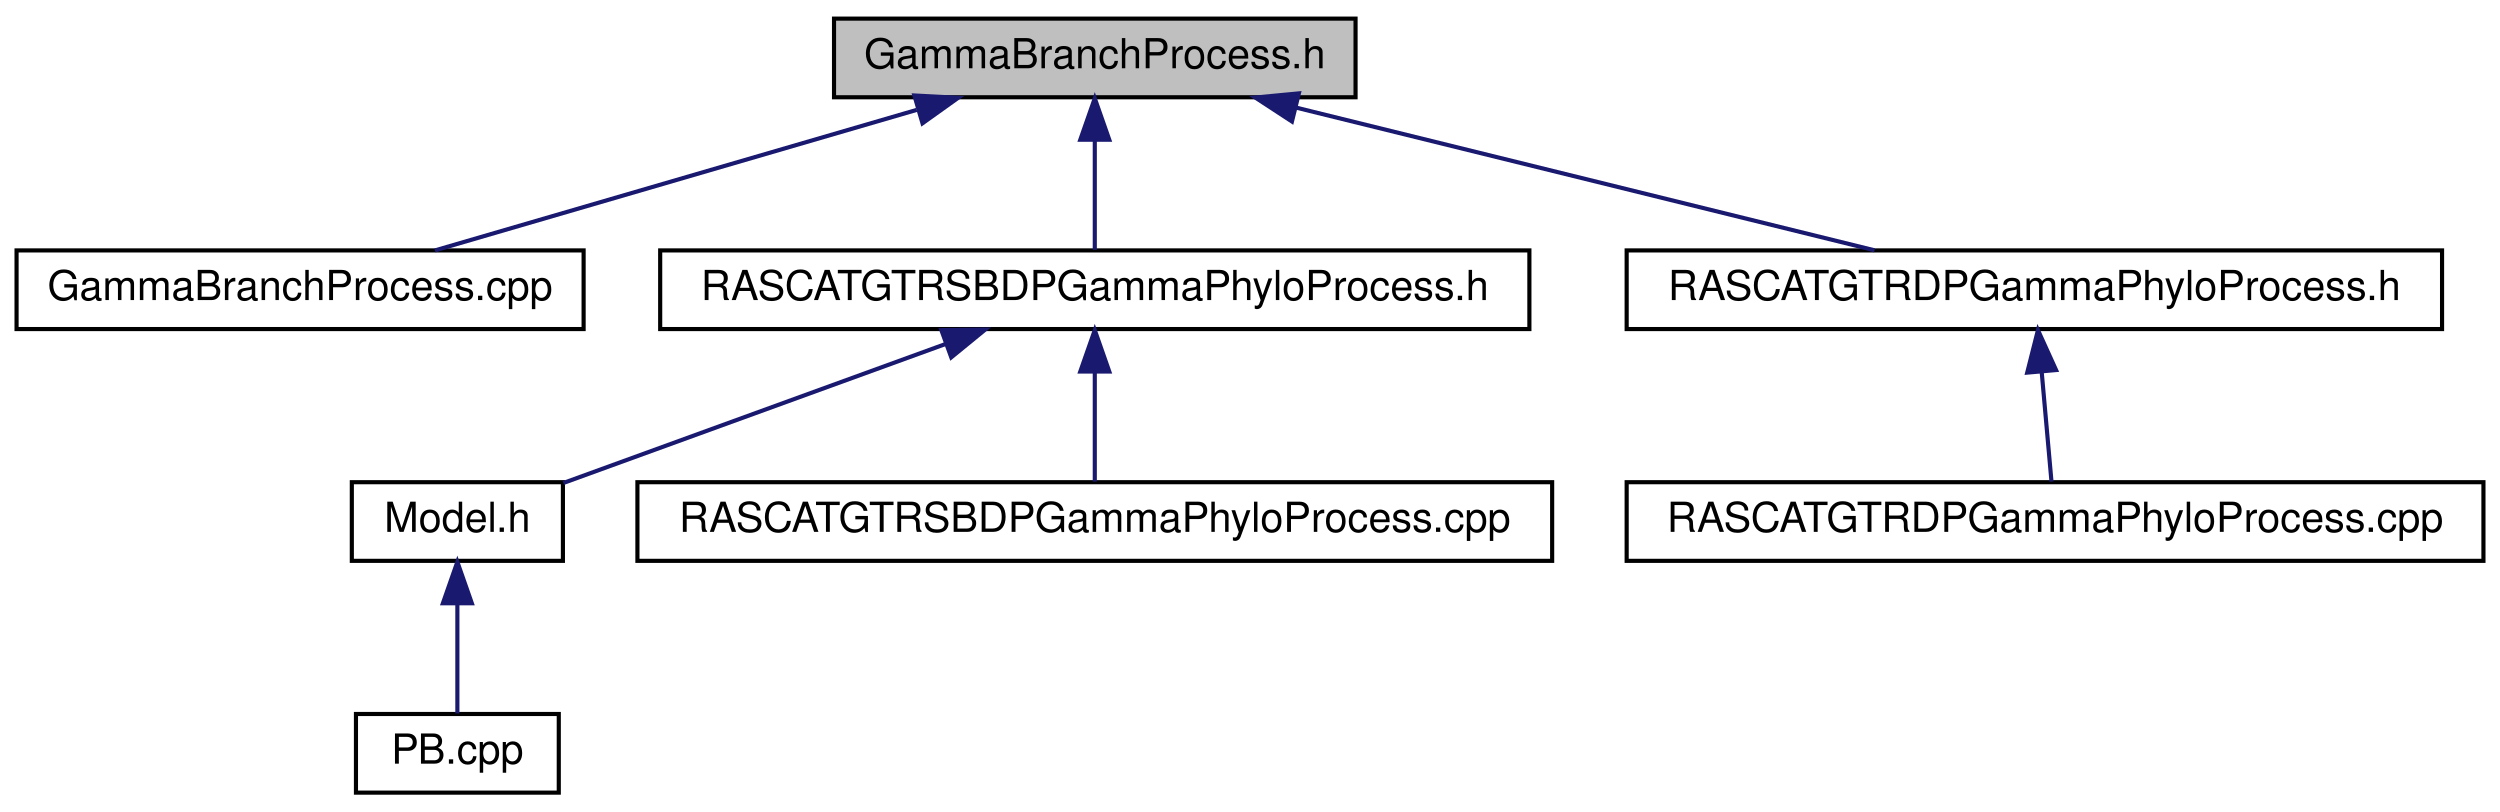
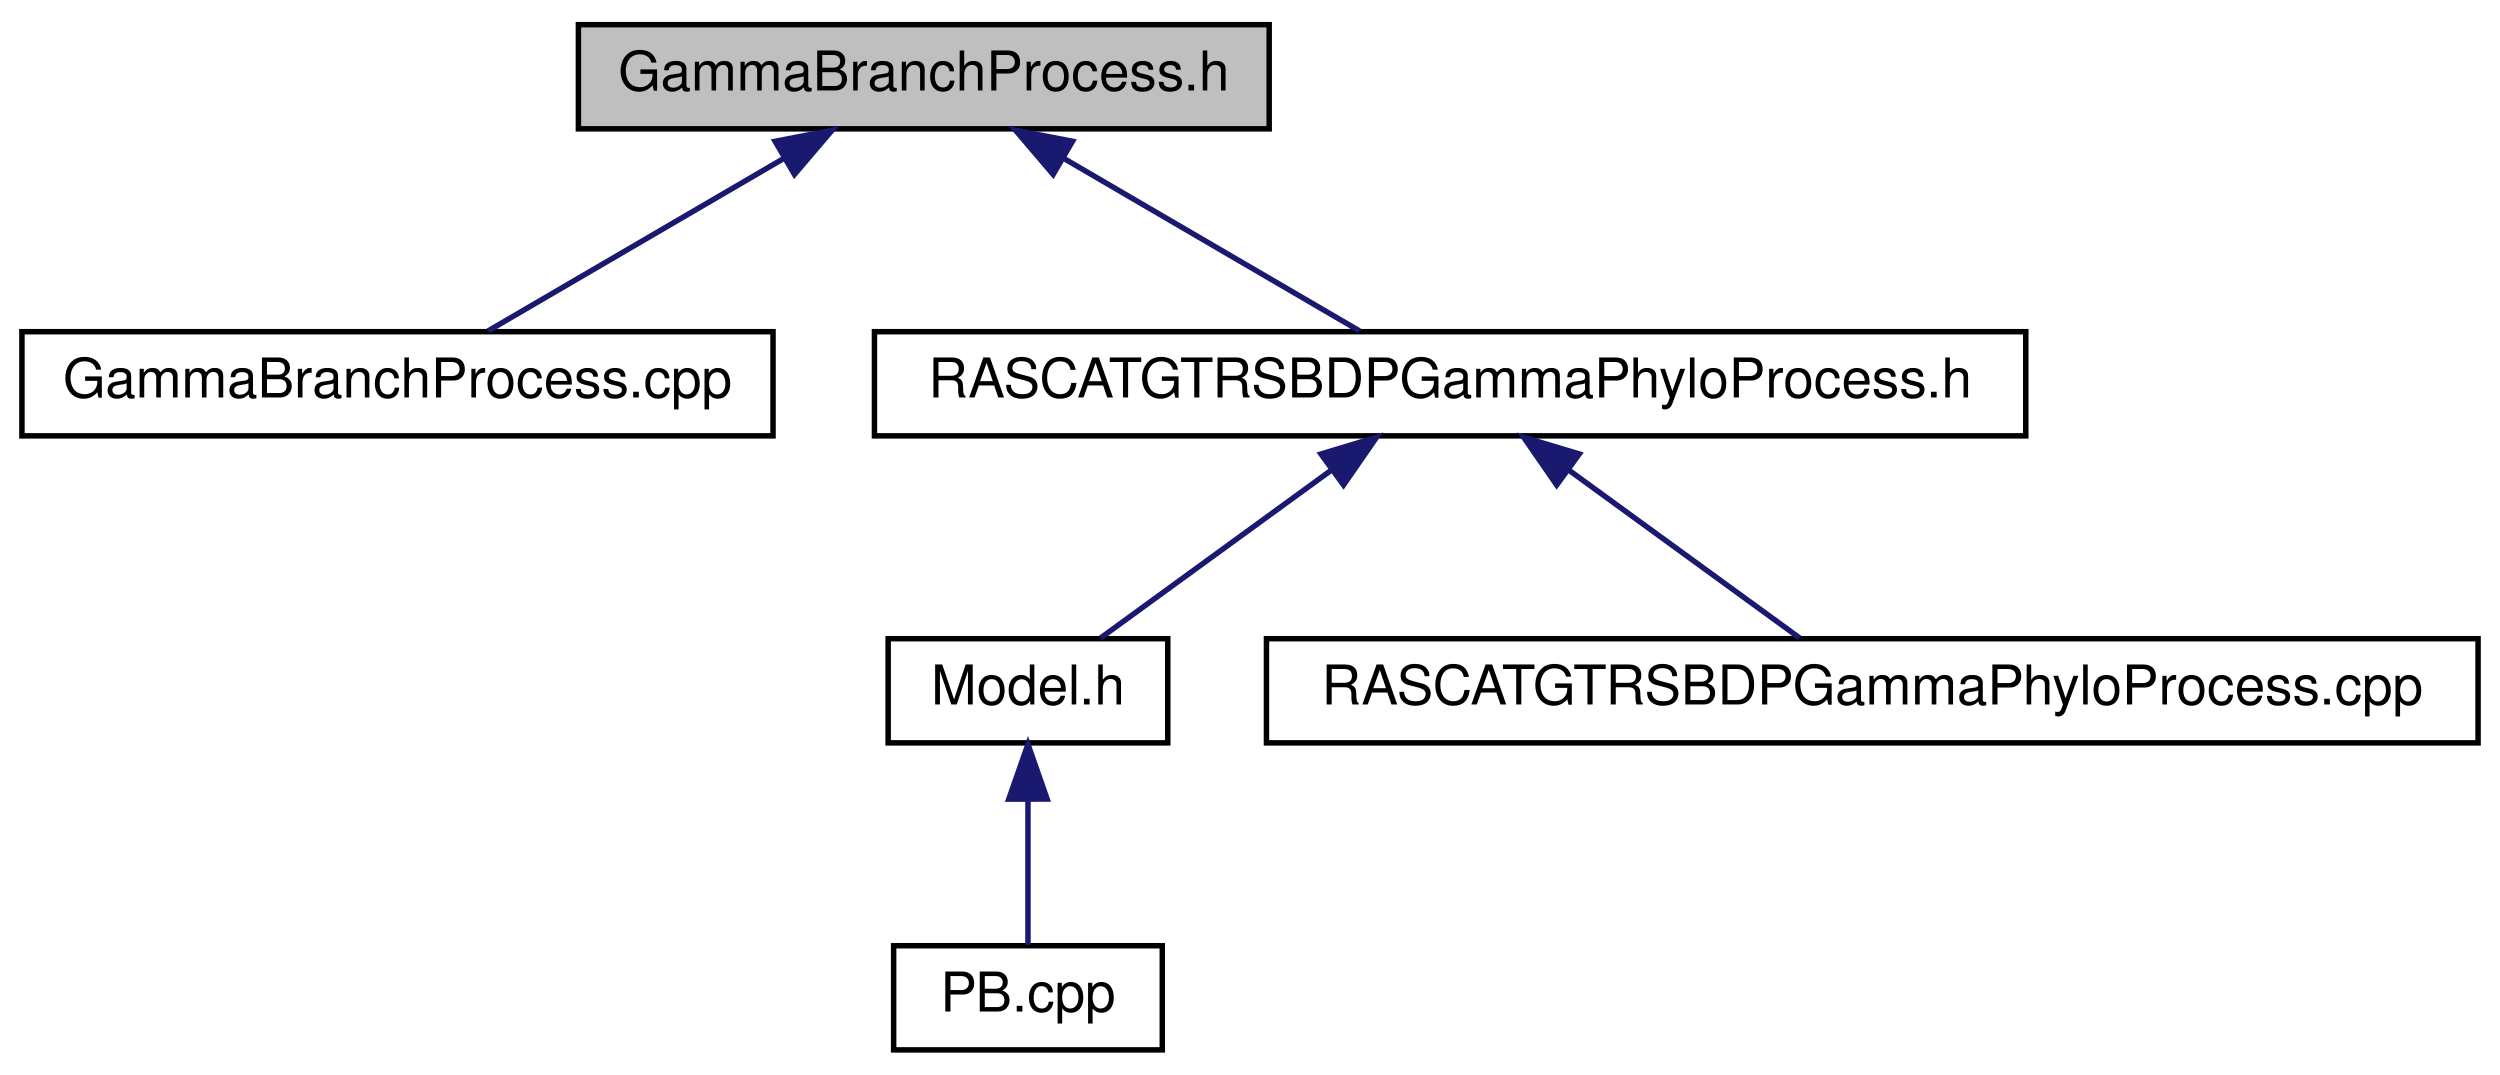
- <svg xmlns="http://www.w3.org/2000/svg" xmlns:xlink="http://www.w3.org/1999/xlink" width="604pt" height="196pt" viewBox="0.00 0.00 604.00 196.00">
+ <svg xmlns="http://www.w3.org/2000/svg" xmlns:xlink="http://www.w3.org/1999/xlink" width="456pt" height="196pt" viewBox="0.00 0.00 456.00 196.00">
  <g id="graph0" class="graph" transform="scale(1 1) rotate(0) translate(4 192)">
    <g id="node1" class="node">
-       <polygon fill="#bfbfbf" stroke="#000000" points="197.5,-168.5 197.5,-187.5 323.5,-187.5 323.5,-168.5 197.5,-168.5" />
-       <text text-anchor="middle" x="260.5" y="-175.5" font-family="Helvetica,sans-Serif" font-size="10.00" fill="#000000">GammaBranchProcess.h</text>
+       <polygon fill="#bfbfbf" stroke="#000000" points="101.5,-168.5 101.5,-187.5 227.5,-187.5 227.5,-168.5 101.5,-168.5" />
+       <text text-anchor="middle" x="164.5" y="-175.5" font-family="Helvetica,sans-Serif" font-size="10.00" fill="#000000">GammaBranchProcess.h</text>
    </g>
    <g id="node2" class="node">
      <g id="a_node2">
        <a xlink:href="GammaBranchProcess_8cpp.html" target="_top" xlink:title="GammaBranchProcess.cpp">
          <polygon fill="none" stroke="#000000" points="0,-112.5 0,-131.5 137,-131.5 137,-112.5 0,-112.5" />
          <text text-anchor="middle" x="68.5" y="-119.5" font-family="Helvetica,sans-Serif" font-size="10.00" fill="#000000">GammaBranchProcess.cpp</text>
        </a>
      </g>
    </g>
    <g id="edge1" class="edge">
-       <path fill="none" stroke="#191970" d="M217.492,-165.456C182.248,-155.177 133.126,-140.849 101.075,-131.501" />
-       <polygon fill="#191970" stroke="#191970" points="216.914,-168.933 227.494,-168.373 218.874,-162.213 216.914,-168.933" />
+       <path fill="none" stroke="#191970" d="M138.865,-163.047C121.784,-153.082 99.836,-140.279 85.03,-131.643" />
+       <polygon fill="#191970" stroke="#191970" points="137.377,-166.23 147.778,-168.245 140.904,-160.184 137.377,-166.23" />
    </g>
    <g id="node3" class="node">
      <g id="a_node3">
        <a xlink:href="RASCATGTRSBDPGammaPhyloProcess_8h.html" target="_top" xlink:title="RASCATGTRSBDPGammaPhyloProcess.h">
          <polygon fill="none" stroke="#000000" points="155.5,-112.5 155.5,-131.5 365.5,-131.5 365.5,-112.5 155.5,-112.5" />
          <text text-anchor="middle" x="260.5" y="-119.5" font-family="Helvetica,sans-Serif" font-size="10.00" fill="#000000">RASCATGTRSBDPGammaPhyloProcess.h</text>
        </a>
      </g>
    </g>
    <g id="edge2" class="edge">
-       <path fill="none" stroke="#191970" d="M260.5,-158.157C260.5,-149.155 260.5,-138.92 260.5,-131.643" />
-       <polygon fill="#191970" stroke="#191970" points="257,-158.245 260.5,-168.245 264,-158.246 257,-158.245" />
-     </g>
-     <g id="node7" class="node">
-       <g id="a_node7">
-         <a xlink:href="RASCATGTRDPGammaPhyloProcess_8h.html" target="_top" xlink:title="RASCATGTRDPGammaPhyloProcess.h">
-           <polygon fill="none" stroke="#000000" points="389,-112.5 389,-131.5 586,-131.5 586,-112.5 389,-112.5" />
-           <text text-anchor="middle" x="487.5" y="-119.5" font-family="Helvetica,sans-Serif" font-size="10.00" fill="#000000">RASCATGTRDPGammaPhyloProcess.h</text>
-         </a>
-       </g>
-     </g>
-     <g id="edge6" class="edge">
-       <path fill="none" stroke="#191970" d="M309.216,-165.982C350.983,-155.678 410.348,-141.033 448.895,-131.524" />
-       <polygon fill="#191970" stroke="#191970" points="308.135,-162.643 299.265,-168.437 309.812,-169.44 308.135,-162.643" />
+       <path fill="none" stroke="#191970" d="M190.135,-163.047C207.216,-153.082 229.164,-140.279 243.97,-131.643" />
+       <polygon fill="#191970" stroke="#191970" points="188.096,-160.184 181.222,-168.245 191.623,-166.23 188.096,-160.184" />
    </g>
    <g id="node4" class="node">
      <g id="a_node4">
        <a xlink:href="Model_8h.html" target="_top" xlink:title="Model.h">
-           <polygon fill="none" stroke="#000000" points="81,-56.5 81,-75.5 132,-75.5 132,-56.5 81,-56.5" />
-           <text text-anchor="middle" x="106.5" y="-63.5" font-family="Helvetica,sans-Serif" font-size="10.00" fill="#000000">Model.h</text>
+           <polygon fill="none" stroke="#000000" points="158,-56.5 158,-75.5 209,-75.5 209,-56.5 158,-56.5" />
+           <text text-anchor="middle" x="183.5" y="-63.5" font-family="Helvetica,sans-Serif" font-size="10.00" fill="#000000">Model.h</text>
        </a>
      </g>
    </g>
    <g id="edge3" class="edge">
-       <path fill="none" stroke="#191970" d="M224.478,-108.901C196.141,-98.597 157.355,-84.493 132.116,-75.315" />
-       <polygon fill="#191970" stroke="#191970" points="223.432,-112.245 234.026,-112.373 225.825,-105.666 223.432,-112.245" />
+       <path fill="none" stroke="#191970" d="M238.788,-106.21C225.265,-96.374 208.304,-84.039 196.759,-75.643" />
+       <polygon fill="#191970" stroke="#191970" points="236.942,-109.194 247.088,-112.246 241.059,-103.533 236.942,-109.194" />
    </g>
    <g id="node6" class="node">
      <g id="a_node6">
        <a xlink:href="RASCATGTRSBDPGammaPhyloProcess_8cpp.html" target="_top" xlink:title="RASCATGTRSBDPGammaPhyloProcess.cpp">
-           <polygon fill="none" stroke="#000000" points="150,-56.5 150,-75.5 371,-75.5 371,-56.5 150,-56.5" />
-           <text text-anchor="middle" x="260.5" y="-63.5" font-family="Helvetica,sans-Serif" font-size="10.00" fill="#000000">RASCATGTRSBDPGammaPhyloProcess.cpp</text>
+           <polygon fill="none" stroke="#000000" points="227,-56.5 227,-75.5 448,-75.5 448,-56.5 227,-56.5" />
+           <text text-anchor="middle" x="337.5" y="-63.5" font-family="Helvetica,sans-Serif" font-size="10.00" fill="#000000">RASCATGTRSBDPGammaPhyloProcess.cpp</text>
        </a>
      </g>
    </g>
    <g id="edge5" class="edge">
-       <path fill="none" stroke="#191970" d="M260.5,-102.157C260.5,-93.155 260.5,-82.92 260.5,-75.643" />
-       <polygon fill="#191970" stroke="#191970" points="257,-102.246 260.5,-112.246 264,-102.246 257,-102.246" />
+       <path fill="none" stroke="#191970" d="M282.212,-106.21C295.735,-96.374 312.696,-84.039 324.241,-75.643" />
+       <polygon fill="#191970" stroke="#191970" points="279.941,-103.533 273.912,-112.246 284.058,-109.194 279.941,-103.533" />
    </g>
    <g id="node5" class="node">
      <g id="a_node5">
        <a xlink:href="PB_8cpp.html" target="_top" xlink:title="PB.cpp">
-           <polygon fill="none" stroke="#000000" points="82,-.5 82,-19.5 131,-19.5 131,-.5 82,-.5" />
-           <text text-anchor="middle" x="106.5" y="-7.5" font-family="Helvetica,sans-Serif" font-size="10.00" fill="#000000">PB.cpp</text>
+           <polygon fill="none" stroke="#000000" points="159,-.5 159,-19.5 208,-19.5 208,-.5 159,-.5" />
+           <text text-anchor="middle" x="183.5" y="-7.5" font-family="Helvetica,sans-Serif" font-size="10.00" fill="#000000">PB.cpp</text>
        </a>
      </g>
    </g>
    <g id="edge4" class="edge">
-       <path fill="none" stroke="#191970" d="M106.5,-46.157C106.5,-37.155 106.5,-26.92 106.5,-19.643" />
-       <polygon fill="#191970" stroke="#191970" points="103,-46.245 106.5,-56.245 110,-46.246 103,-46.245" />
-     </g>
-     <g id="node8" class="node">
-       <g id="a_node8">
-         <a xlink:href="RASCATGTRDPGammaPhyloProcess_8cpp.html" target="_top" xlink:title="RASCATGTRDPGammaPhyloProcess.cpp">
-           <polygon fill="none" stroke="#000000" points="389,-56.5 389,-75.5 596,-75.5 596,-56.5 389,-56.5" />
-           <text text-anchor="middle" x="492.5" y="-63.5" font-family="Helvetica,sans-Serif" font-size="10.00" fill="#000000">RASCATGTRDPGammaPhyloProcess.cpp</text>
-         </a>
-       </g>
-     </g>
-     <g id="edge7" class="edge">
-       <path fill="none" stroke="#191970" d="M489.272,-102.157C490.075,-93.155 490.989,-82.92 491.639,-75.643" />
-       <polygon fill="#191970" stroke="#191970" points="485.774,-101.974 488.371,-112.246 492.747,-102.597 485.774,-101.974" />
+       <path fill="none" stroke="#191970" d="M183.5,-46.157C183.5,-37.155 183.5,-26.92 183.5,-19.643" />
+       <polygon fill="#191970" stroke="#191970" points="180,-46.245 183.5,-56.245 187,-46.246 180,-46.245" />
    </g>
  </g>
</svg>
